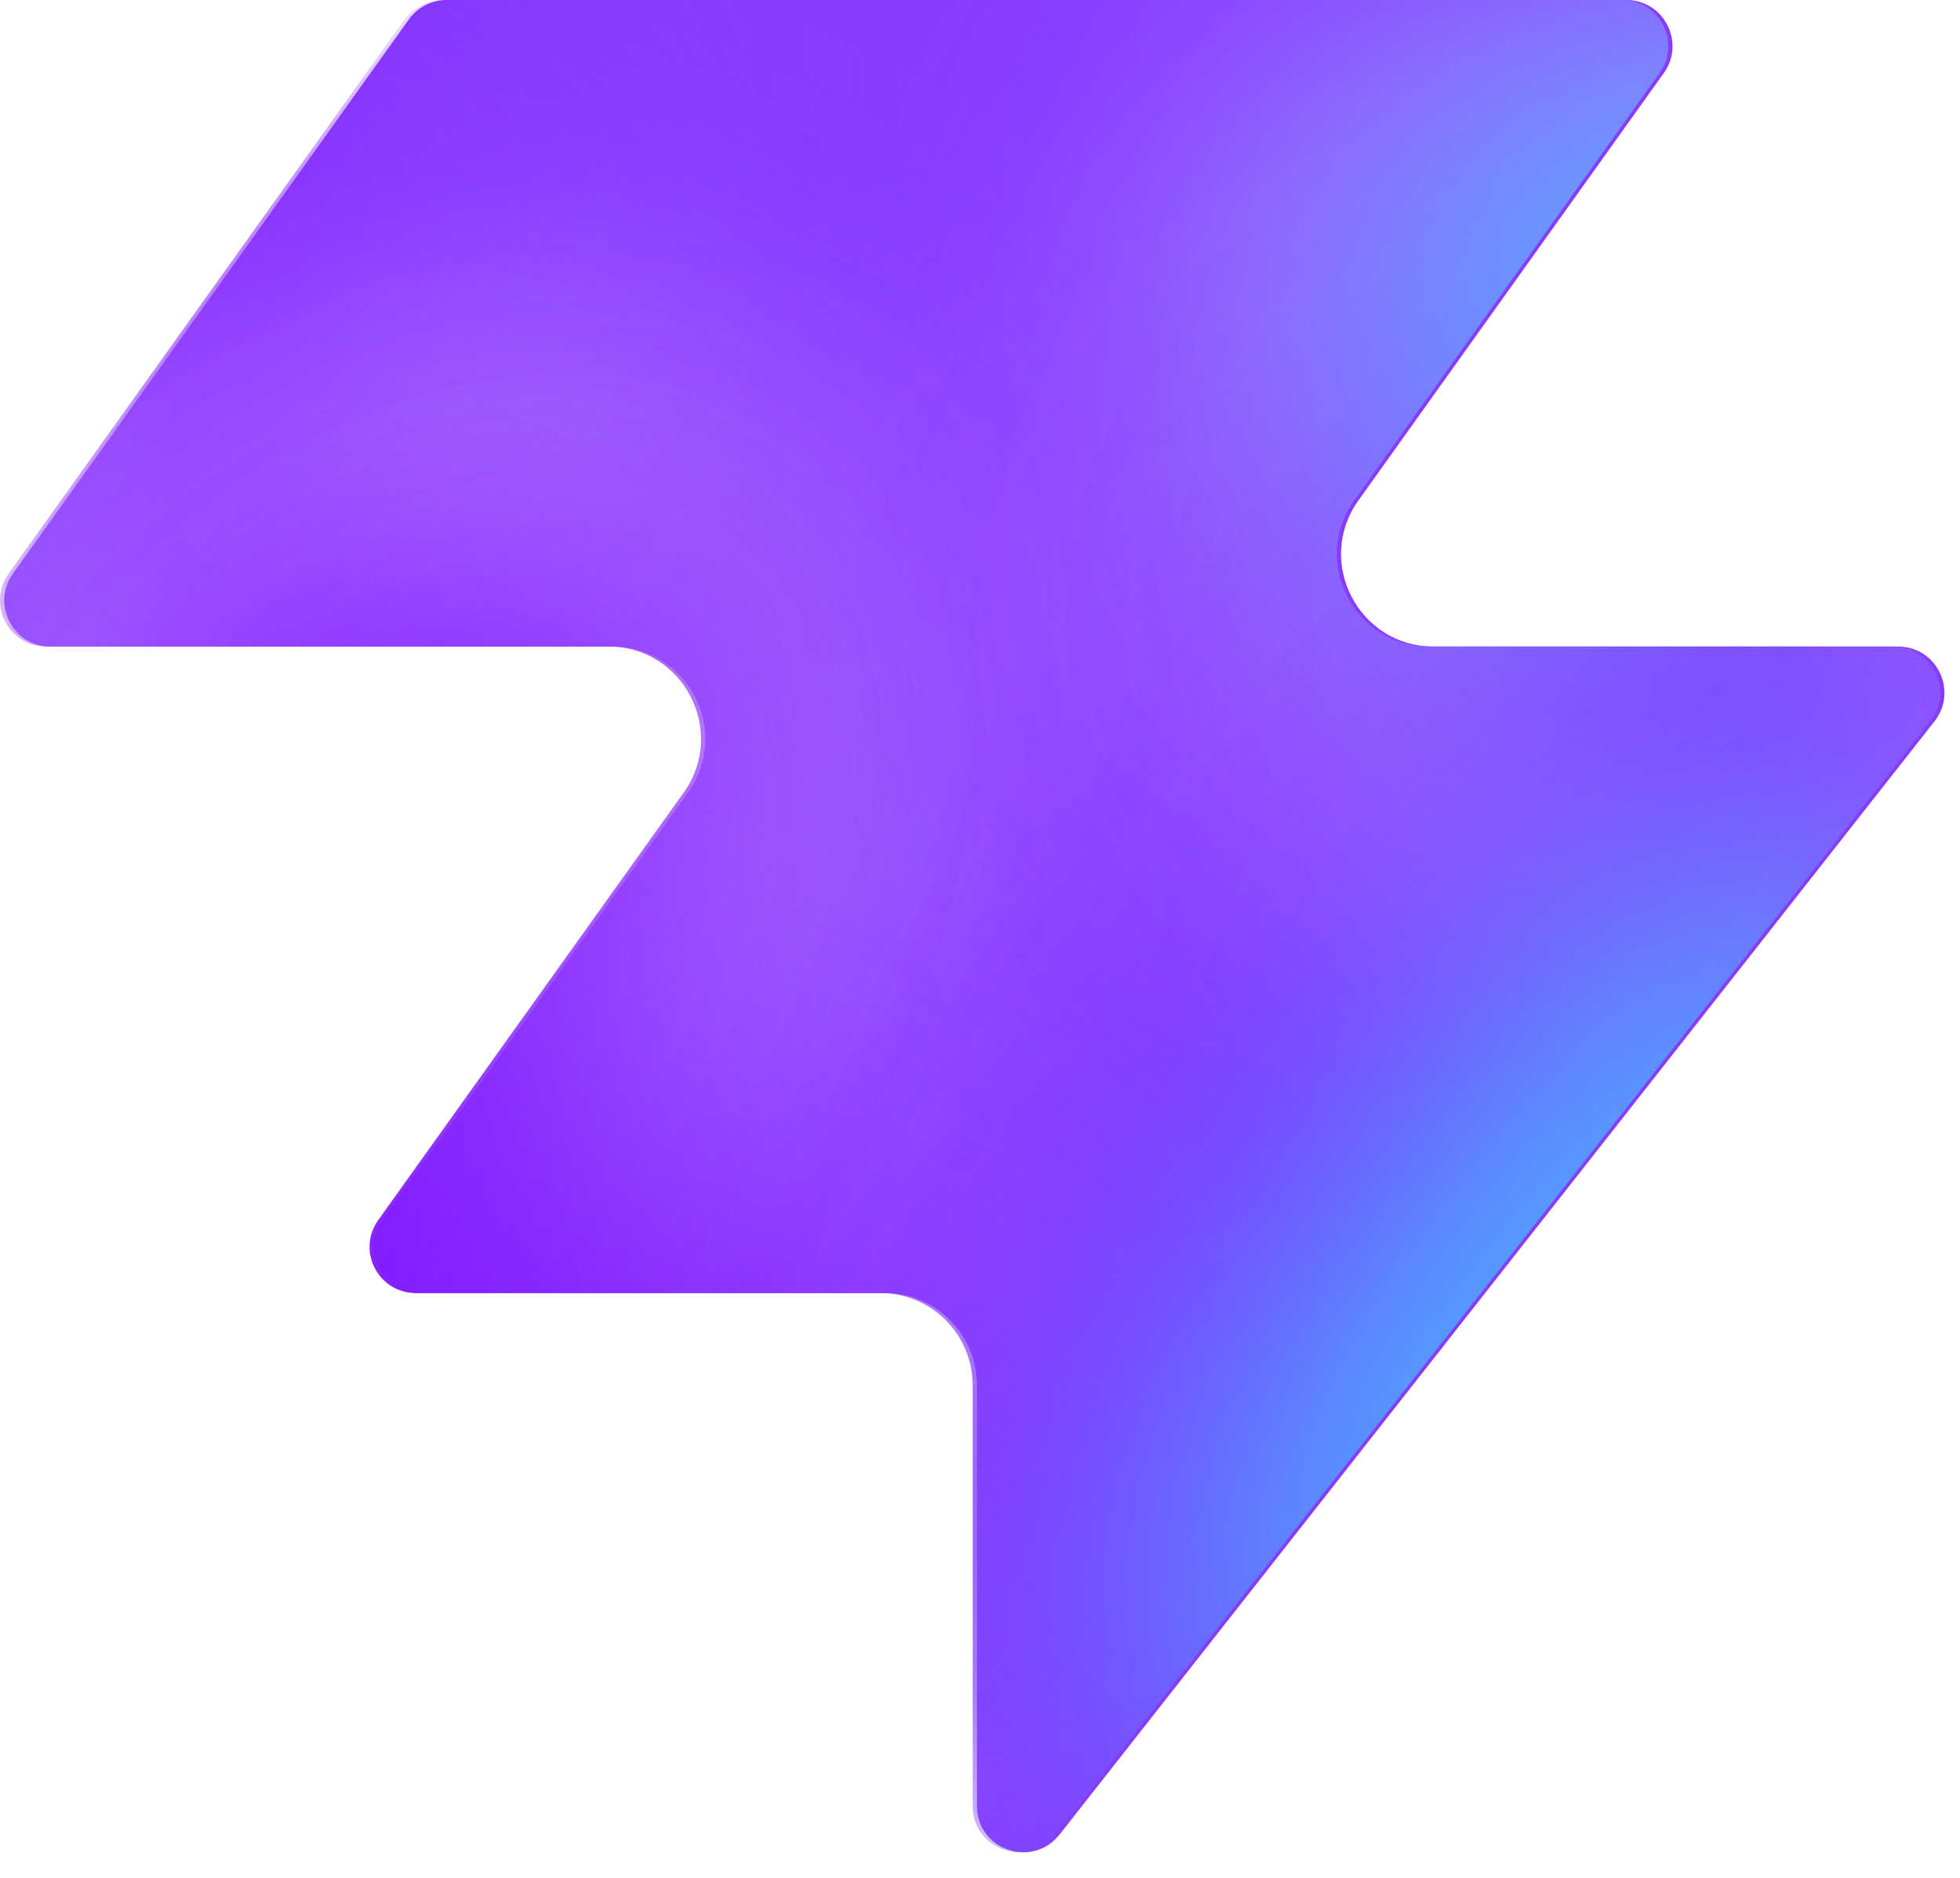
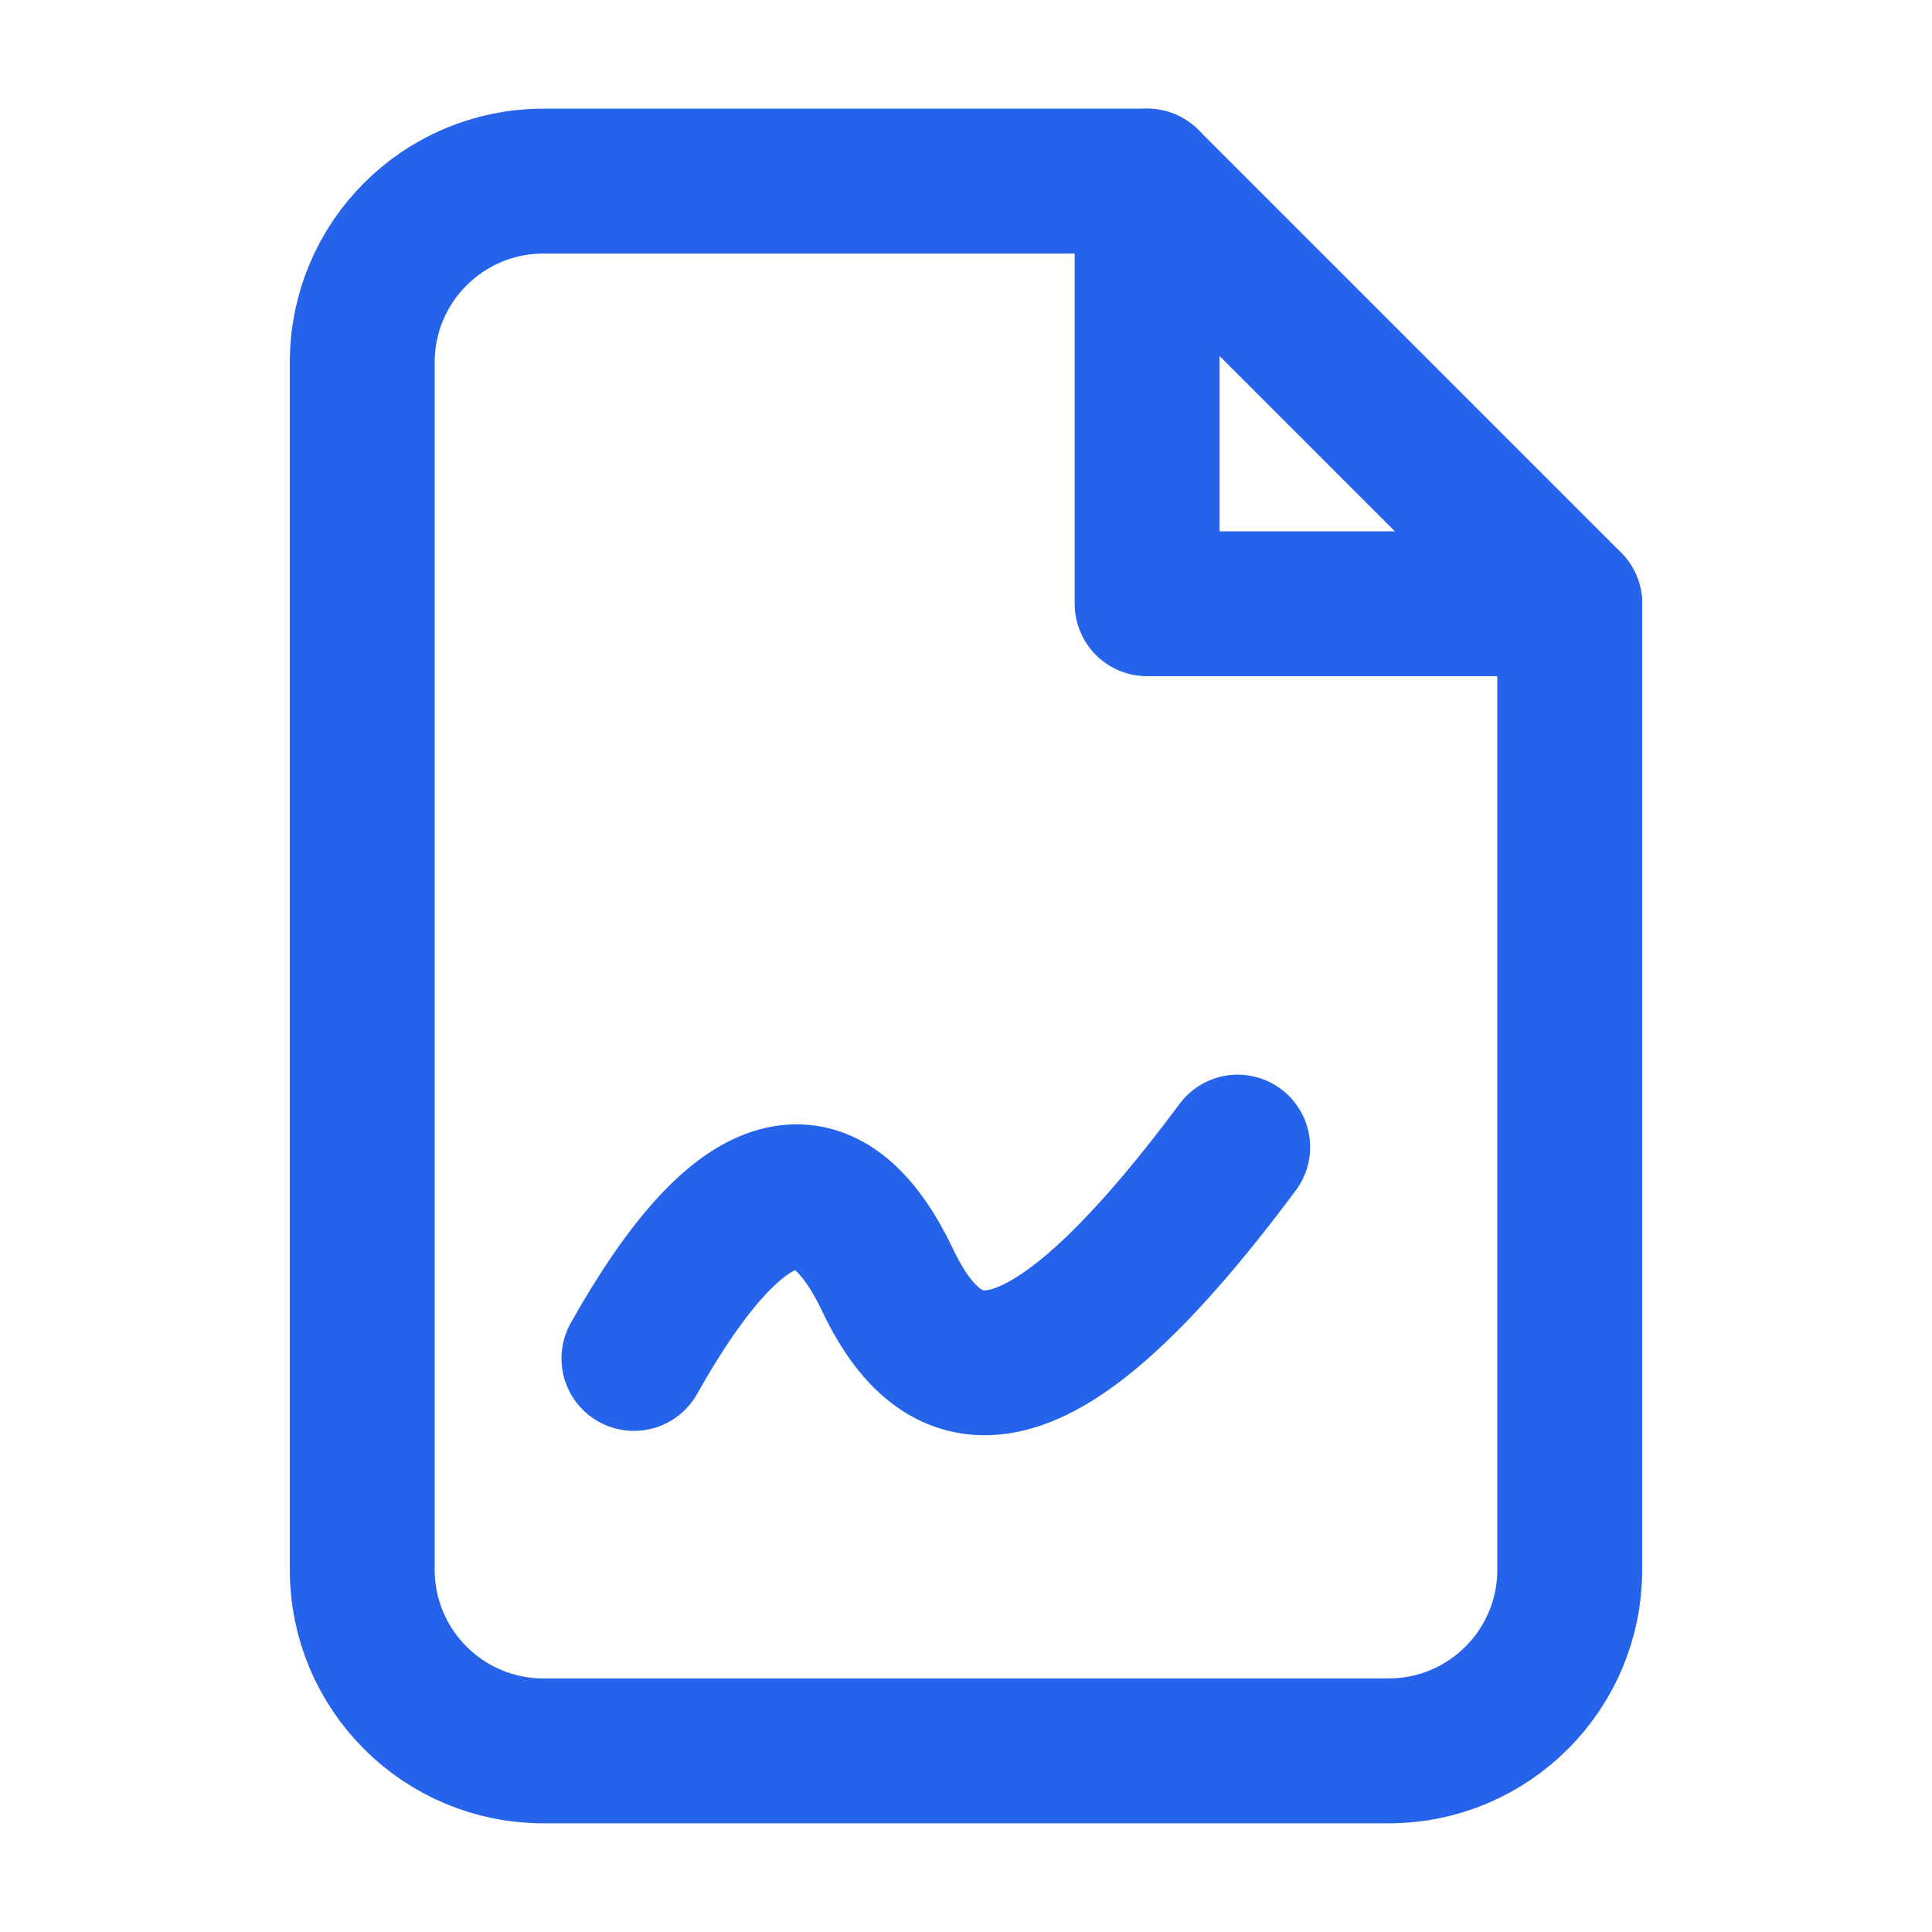
- <svg xmlns="http://www.w3.org/2000/svg" width="48" height="46" fill="none" viewBox="0 0 48 46">
-   <path fill="#863bff" d="M25.946 44.938c-.664.845-2.021.375-2.021-.698V33.937a2.26 2.26 0 0 0-2.262-2.262H10.287c-.92 0-1.456-1.04-.92-1.788l7.48-10.471c1.07-1.497 0-3.578-1.842-3.578H1.237c-.92 0-1.456-1.04-.92-1.788L10.013.474c.214-.297.556-.474.92-.474h28.894c.92 0 1.456 1.04.92 1.788l-7.48 10.471c-1.07 1.498 0 3.579 1.842 3.579h11.377c.943 0 1.473 1.088.89 1.83L25.947 44.94z" style="fill:#863bff;fill:color(display-p3 .525 .23 1);fill-opacity:1" />
-   <mask id="a" width="48" height="46" x="0" y="0" maskUnits="userSpaceOnUse" style="mask-type:alpha">
-     <path fill="#000" d="M25.842 44.938c-.664.844-2.021.375-2.021-.698V33.937a2.26 2.26 0 0 0-2.262-2.262H10.183c-.92 0-1.456-1.04-.92-1.788l7.48-10.471c1.07-1.498 0-3.579-1.842-3.579H1.133c-.92 0-1.456-1.04-.92-1.787L9.91.473c.214-.297.556-.474.92-.474h28.894c.92 0 1.456 1.04.92 1.788l-7.48 10.471c-1.07 1.498 0 3.578 1.842 3.578h11.377c.943 0 1.473 1.088.89 1.832L25.843 44.94z" style="fill:#000;fill-opacity:1" />
-   </mask>
-   <g mask="url(#a)">
-     <g filter="url(#b)">
-       <ellipse cx="5.508" cy="14.704" fill="#ede6ff" rx="5.508" ry="14.704" style="fill:#ede6ff;fill:color(display-p3 .927 .903 1);fill-opacity:1" transform="matrix(.00324 1 1 -.00324 -4.47 31.516)" />
-     </g>
-     <g filter="url(#c)">
-       <ellipse cx="10.399" cy="29.851" fill="#ede6ff" rx="10.399" ry="29.851" style="fill:#ede6ff;fill:color(display-p3 .927 .903 1);fill-opacity:1" transform="matrix(.00324 1 1 -.00324 -39.328 7.883)" />
-     </g>
-     <g filter="url(#d)">
-       <ellipse cx="5.508" cy="30.487" fill="#7e14ff" rx="5.508" ry="30.487" style="fill:#7e14ff;fill:color(display-p3 .492 .077 1);fill-opacity:1" transform="rotate(89.814 -25.913 -14.639)scale(1 -1)" />
-     </g>
-     <g filter="url(#e)">
-       <ellipse cx="5.508" cy="30.599" fill="#7e14ff" rx="5.508" ry="30.599" style="fill:#7e14ff;fill:color(display-p3 .492 .077 1);fill-opacity:1" transform="rotate(89.814 -32.644 -3.334)scale(1 -1)" />
-     </g>
-     <g filter="url(#f)">
-       <ellipse cx="5.508" cy="30.599" fill="#7e14ff" rx="5.508" ry="30.599" style="fill:#7e14ff;fill:color(display-p3 .492 .077 1);fill-opacity:1" transform="matrix(.00324 1 1 -.00324 -34.34 30.47)" />
-     </g>
-     <g filter="url(#g)">
-       <ellipse cx="14.072" cy="22.078" fill="#ede6ff" rx="14.072" ry="22.078" style="fill:#ede6ff;fill:color(display-p3 .927 .903 1);fill-opacity:1" transform="rotate(93.35 24.506 48.493)scale(-1 1)" />
-     </g>
-     <g filter="url(#h)">
-       <ellipse cx="3.47" cy="21.501" fill="#7e14ff" rx="3.47" ry="21.501" style="fill:#7e14ff;fill:color(display-p3 .492 .077 1);fill-opacity:1" transform="rotate(89.009 28.708 47.59)scale(-1 1)" />
-     </g>
-     <g filter="url(#i)">
-       <ellipse cx="3.47" cy="21.501" fill="#7e14ff" rx="3.47" ry="21.501" style="fill:#7e14ff;fill:color(display-p3 .492 .077 1);fill-opacity:1" transform="rotate(89.009 28.708 47.59)scale(-1 1)" />
-     </g>
-     <g filter="url(#j)">
-       <ellipse cx=".387" cy="8.972" fill="#7e14ff" rx="4.407" ry="29.108" style="fill:#7e14ff;fill:color(display-p3 .492 .077 1);fill-opacity:1" transform="rotate(39.51 .387 8.972)" />
-     </g>
-     <g filter="url(#k)">
-       <ellipse cx="47.523" cy="-6.092" fill="#7e14ff" rx="4.407" ry="29.108" style="fill:#7e14ff;fill:color(display-p3 .492 .077 1);fill-opacity:1" transform="rotate(37.892 47.523 -6.092)" />
-     </g>
-     <g filter="url(#l)">
-       <ellipse cx="41.412" cy="6.333" fill="#47bfff" rx="5.971" ry="9.665" style="fill:#47bfff;fill:color(display-p3 .28 .748 1);fill-opacity:1" transform="rotate(37.892 41.412 6.333)" />
-     </g>
-     <g filter="url(#m)">
-       <ellipse cx="-1.879" cy="38.332" fill="#7e14ff" rx="4.407" ry="29.108" style="fill:#7e14ff;fill:color(display-p3 .492 .077 1);fill-opacity:1" transform="rotate(37.892 -1.88 38.332)" />
-     </g>
-     <g filter="url(#n)">
-       <ellipse cx="-1.879" cy="38.332" fill="#7e14ff" rx="4.407" ry="29.108" style="fill:#7e14ff;fill:color(display-p3 .492 .077 1);fill-opacity:1" transform="rotate(37.892 -1.88 38.332)" />
-     </g>
-     <g filter="url(#o)">
-       <ellipse cx="35.651" cy="29.907" fill="#7e14ff" rx="4.407" ry="29.108" style="fill:#7e14ff;fill:color(display-p3 .492 .077 1);fill-opacity:1" transform="rotate(37.892 35.651 29.907)" />
-     </g>
-     <g filter="url(#p)">
-       <ellipse cx="38.418" cy="32.4" fill="#47bfff" rx="5.971" ry="15.297" style="fill:#47bfff;fill:color(display-p3 .28 .748 1);fill-opacity:1" transform="rotate(37.892 38.418 32.4)" />
-     </g>
-   </g>
-   <defs>
-     <filter id="b" width="60.045" height="41.654" x="-19.77" y="16.149" color-interpolation-filters="sRGB" filterUnits="userSpaceOnUse">
-       <feFlood flood-opacity="0" result="BackgroundImageFix" />
-       <feBlend in="SourceGraphic" in2="BackgroundImageFix" result="shape" />
-       <feGaussianBlur result="effect1_foregroundBlur_2002_17158" stdDeviation="7.659" />
-     </filter>
-     <filter id="c" width="90.34" height="51.437" x="-54.613" y="-7.533" color-interpolation-filters="sRGB" filterUnits="userSpaceOnUse">
-       <feFlood flood-opacity="0" result="BackgroundImageFix" />
-       <feBlend in="SourceGraphic" in2="BackgroundImageFix" result="shape" />
-       <feGaussianBlur result="effect1_foregroundBlur_2002_17158" stdDeviation="7.659" />
-     </filter>
-     <filter id="d" width="79.355" height="29.4" x="-49.64" y="2.03" color-interpolation-filters="sRGB" filterUnits="userSpaceOnUse">
-       <feFlood flood-opacity="0" result="BackgroundImageFix" />
-       <feBlend in="SourceGraphic" in2="BackgroundImageFix" result="shape" />
-       <feGaussianBlur result="effect1_foregroundBlur_2002_17158" stdDeviation="4.596" />
-     </filter>
-     <filter id="e" width="79.579" height="29.4" x="-45.045" y="20.029" color-interpolation-filters="sRGB" filterUnits="userSpaceOnUse">
-       <feFlood flood-opacity="0" result="BackgroundImageFix" />
-       <feBlend in="SourceGraphic" in2="BackgroundImageFix" result="shape" />
-       <feGaussianBlur result="effect1_foregroundBlur_2002_17158" stdDeviation="4.596" />
-     </filter>
-     <filter id="f" width="79.579" height="29.4" x="-43.513" y="21.178" color-interpolation-filters="sRGB" filterUnits="userSpaceOnUse">
-       <feFlood flood-opacity="0" result="BackgroundImageFix" />
-       <feBlend in="SourceGraphic" in2="BackgroundImageFix" result="shape" />
-       <feGaussianBlur result="effect1_foregroundBlur_2002_17158" stdDeviation="4.596" />
-     </filter>
-     <filter id="g" width="74.749" height="58.852" x="15.756" y="-17.901" color-interpolation-filters="sRGB" filterUnits="userSpaceOnUse">
-       <feFlood flood-opacity="0" result="BackgroundImageFix" />
-       <feBlend in="SourceGraphic" in2="BackgroundImageFix" result="shape" />
-       <feGaussianBlur result="effect1_foregroundBlur_2002_17158" stdDeviation="7.659" />
-     </filter>
-     <filter id="h" width="61.377" height="25.362" x="23.548" y="2.284" color-interpolation-filters="sRGB" filterUnits="userSpaceOnUse">
-       <feFlood flood-opacity="0" result="BackgroundImageFix" />
-       <feBlend in="SourceGraphic" in2="BackgroundImageFix" result="shape" />
-       <feGaussianBlur result="effect1_foregroundBlur_2002_17158" stdDeviation="4.596" />
-     </filter>
-     <filter id="i" width="61.377" height="25.362" x="23.548" y="2.284" color-interpolation-filters="sRGB" filterUnits="userSpaceOnUse">
-       <feFlood flood-opacity="0" result="BackgroundImageFix" />
-       <feBlend in="SourceGraphic" in2="BackgroundImageFix" result="shape" />
-       <feGaussianBlur result="effect1_foregroundBlur_2002_17158" stdDeviation="4.596" />
-     </filter>
-     <filter id="j" width="56.045" height="63.649" x="-27.636" y="-22.853" color-interpolation-filters="sRGB" filterUnits="userSpaceOnUse">
-       <feFlood flood-opacity="0" result="BackgroundImageFix" />
-       <feBlend in="SourceGraphic" in2="BackgroundImageFix" result="shape" />
-       <feGaussianBlur result="effect1_foregroundBlur_2002_17158" stdDeviation="4.596" />
-     </filter>
-     <filter id="k" width="54.814" height="64.646" x="20.116" y="-38.415" color-interpolation-filters="sRGB" filterUnits="userSpaceOnUse">
-       <feFlood flood-opacity="0" result="BackgroundImageFix" />
-       <feBlend in="SourceGraphic" in2="BackgroundImageFix" result="shape" />
-       <feGaussianBlur result="effect1_foregroundBlur_2002_17158" stdDeviation="4.596" />
-     </filter>
-     <filter id="l" width="33.541" height="35.313" x="24.641" y="-11.323" color-interpolation-filters="sRGB" filterUnits="userSpaceOnUse">
-       <feFlood flood-opacity="0" result="BackgroundImageFix" />
-       <feBlend in="SourceGraphic" in2="BackgroundImageFix" result="shape" />
-       <feGaussianBlur result="effect1_foregroundBlur_2002_17158" stdDeviation="4.596" />
-     </filter>
-     <filter id="m" width="54.814" height="64.646" x="-29.286" y="6.009" color-interpolation-filters="sRGB" filterUnits="userSpaceOnUse">
-       <feFlood flood-opacity="0" result="BackgroundImageFix" />
-       <feBlend in="SourceGraphic" in2="BackgroundImageFix" result="shape" />
-       <feGaussianBlur result="effect1_foregroundBlur_2002_17158" stdDeviation="4.596" />
-     </filter>
-     <filter id="n" width="54.814" height="64.646" x="-29.286" y="6.009" color-interpolation-filters="sRGB" filterUnits="userSpaceOnUse">
-       <feFlood flood-opacity="0" result="BackgroundImageFix" />
-       <feBlend in="SourceGraphic" in2="BackgroundImageFix" result="shape" />
-       <feGaussianBlur result="effect1_foregroundBlur_2002_17158" stdDeviation="4.596" />
-     </filter>
-     <filter id="o" width="54.814" height="64.646" x="8.244" y="-2.416" color-interpolation-filters="sRGB" filterUnits="userSpaceOnUse">
-       <feFlood flood-opacity="0" result="BackgroundImageFix" />
-       <feBlend in="SourceGraphic" in2="BackgroundImageFix" result="shape" />
-       <feGaussianBlur result="effect1_foregroundBlur_2002_17158" stdDeviation="4.596" />
-     </filter>
-     <filter id="p" width="39.409" height="43.623" x="18.713" y="10.588" color-interpolation-filters="sRGB" filterUnits="userSpaceOnUse">
-       <feFlood flood-opacity="0" result="BackgroundImageFix" />
-       <feBlend in="SourceGraphic" in2="BackgroundImageFix" result="shape" />
-       <feGaussianBlur result="effect1_foregroundBlur_2002_17158" stdDeviation="4.596" />
-     </filter>
-   </defs>
+ <svg xmlns="http://www.w3.org/2000/svg" viewBox="0 0 32 32" fill="none" stroke="#2563eb" stroke-width="2.4" stroke-linecap="round" stroke-linejoin="round">
+   <path d="M9 3h10l7 7v16a3 3 0 0 1-3 3H9a3 3 0 0 1-3-3V6a3 3 0 0 1 3-3z" />
+   <path d="M19 3v7h7" />
+   <path d="M10.5 22.5c1.8-3.2 3.2-3.4 4.2-1.3s2.6 2.1 5.8-2.2" />
</svg>
